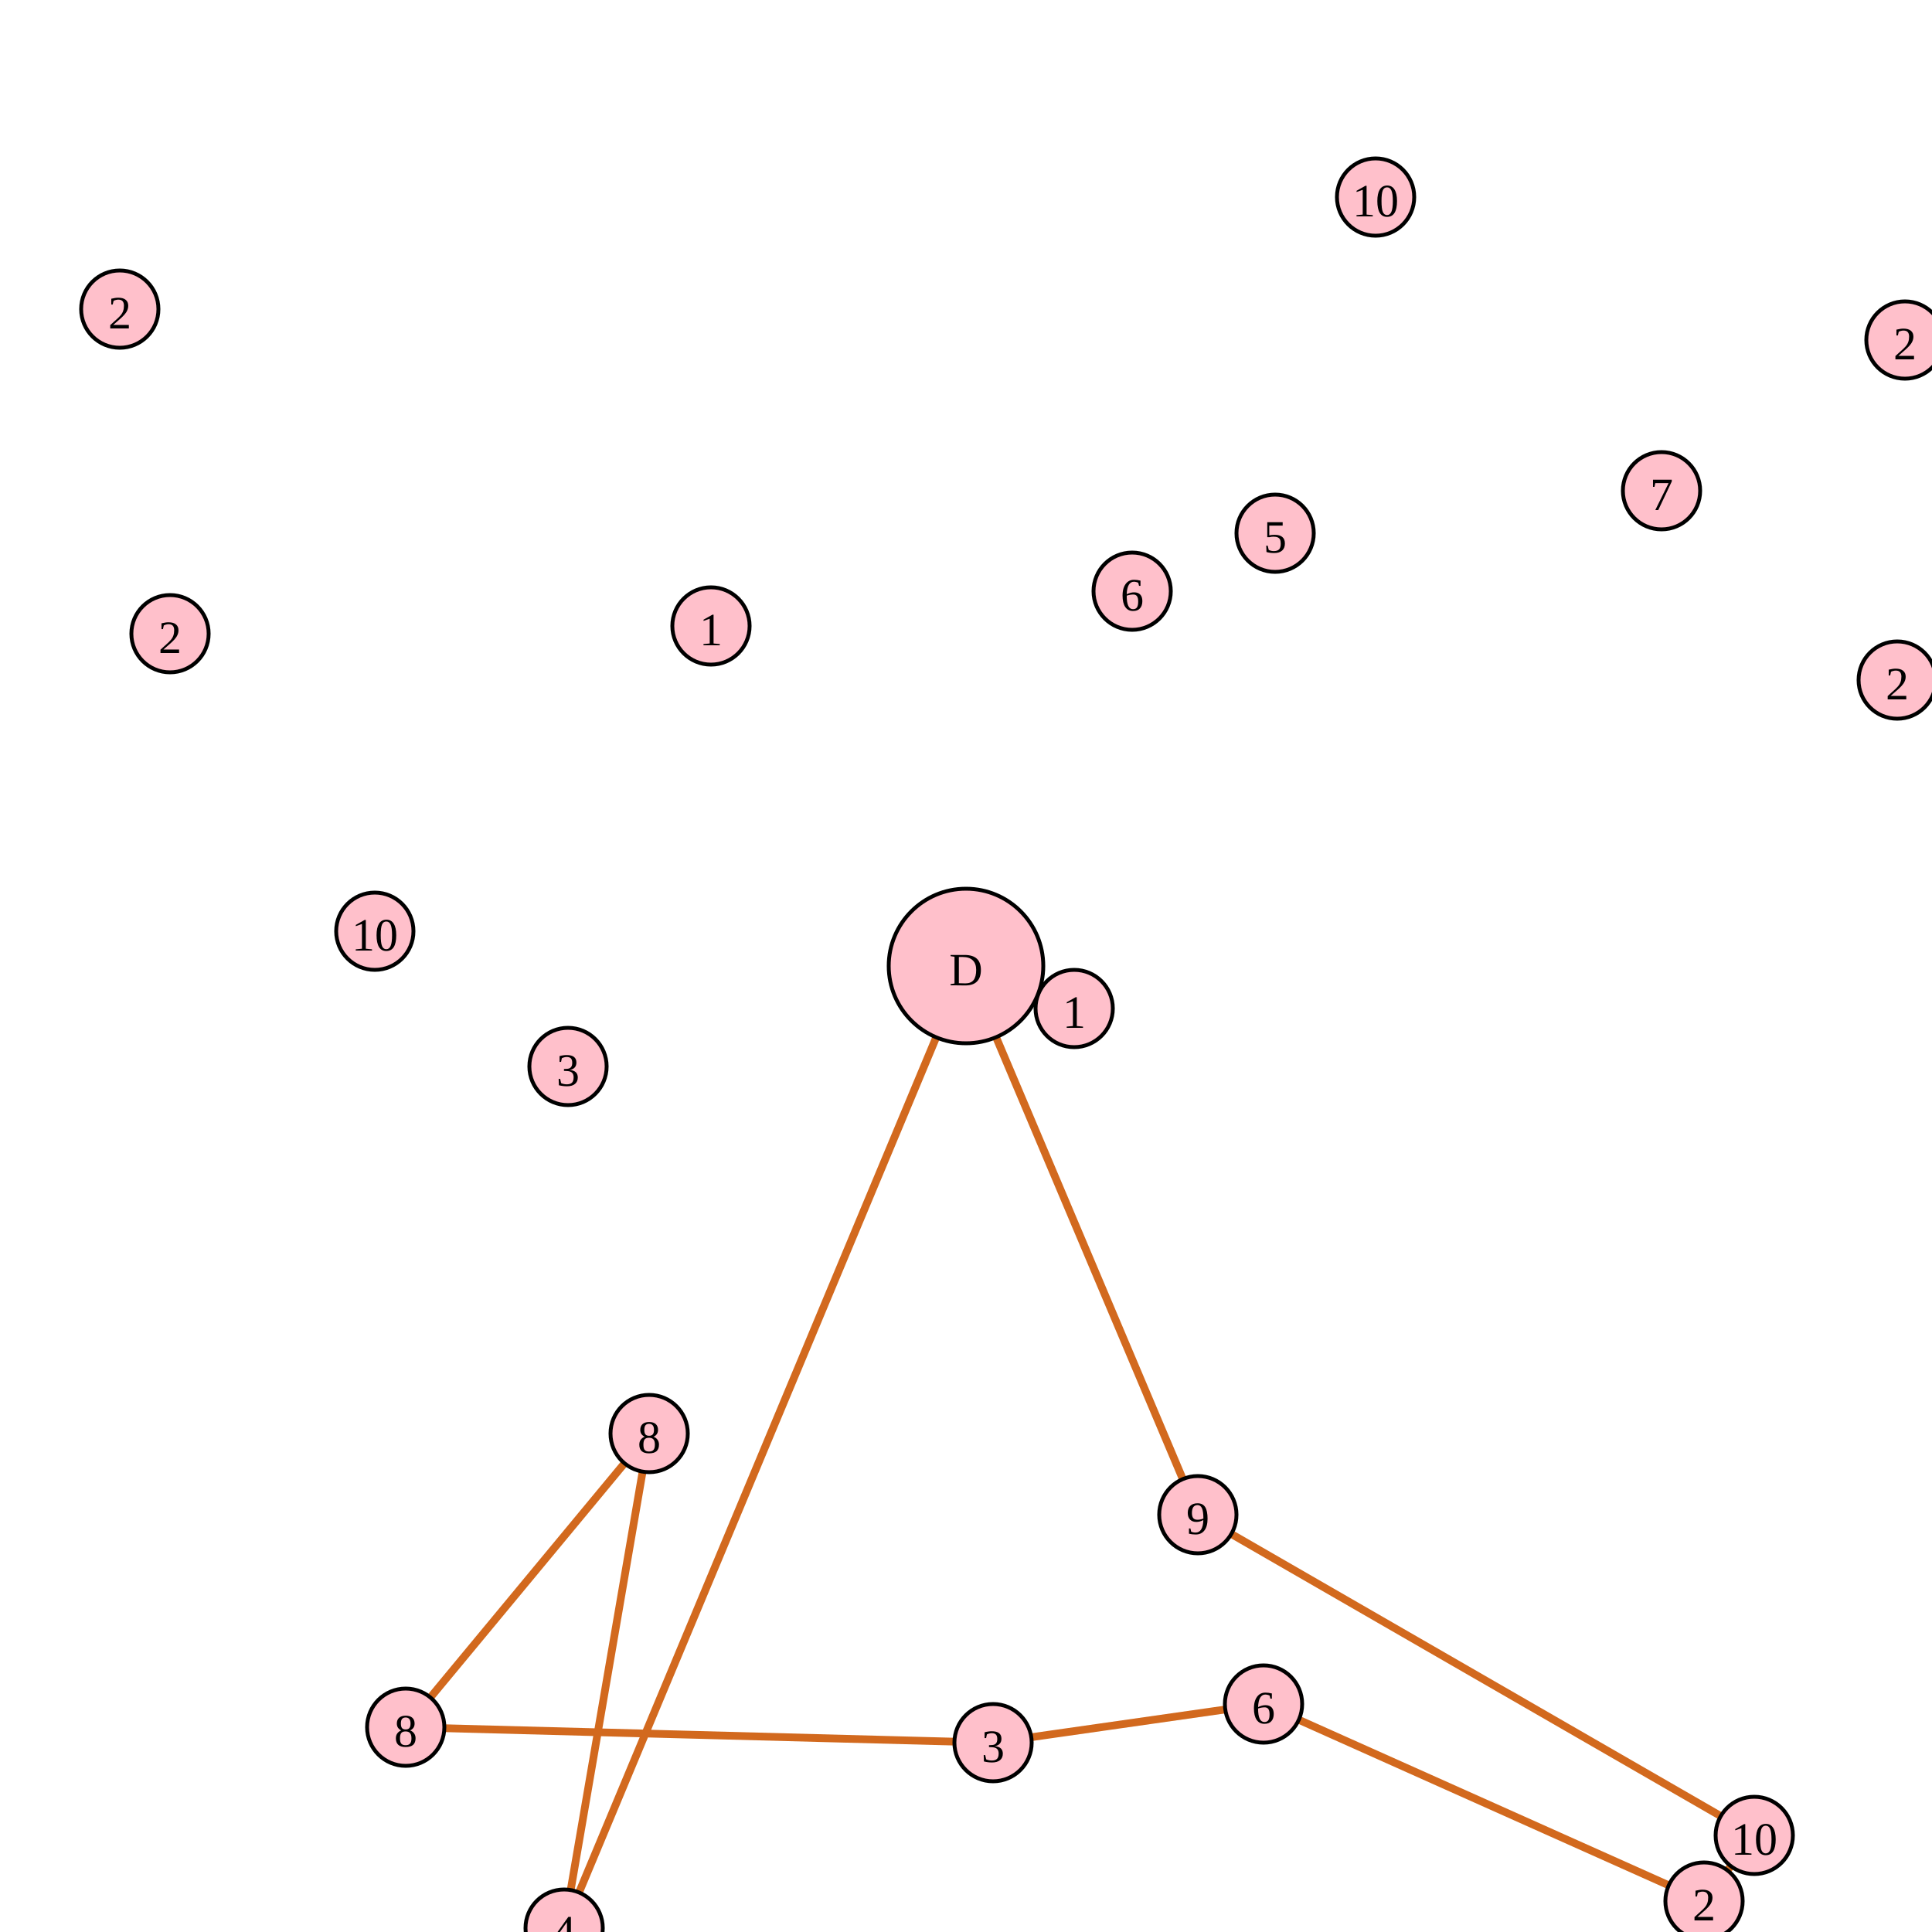
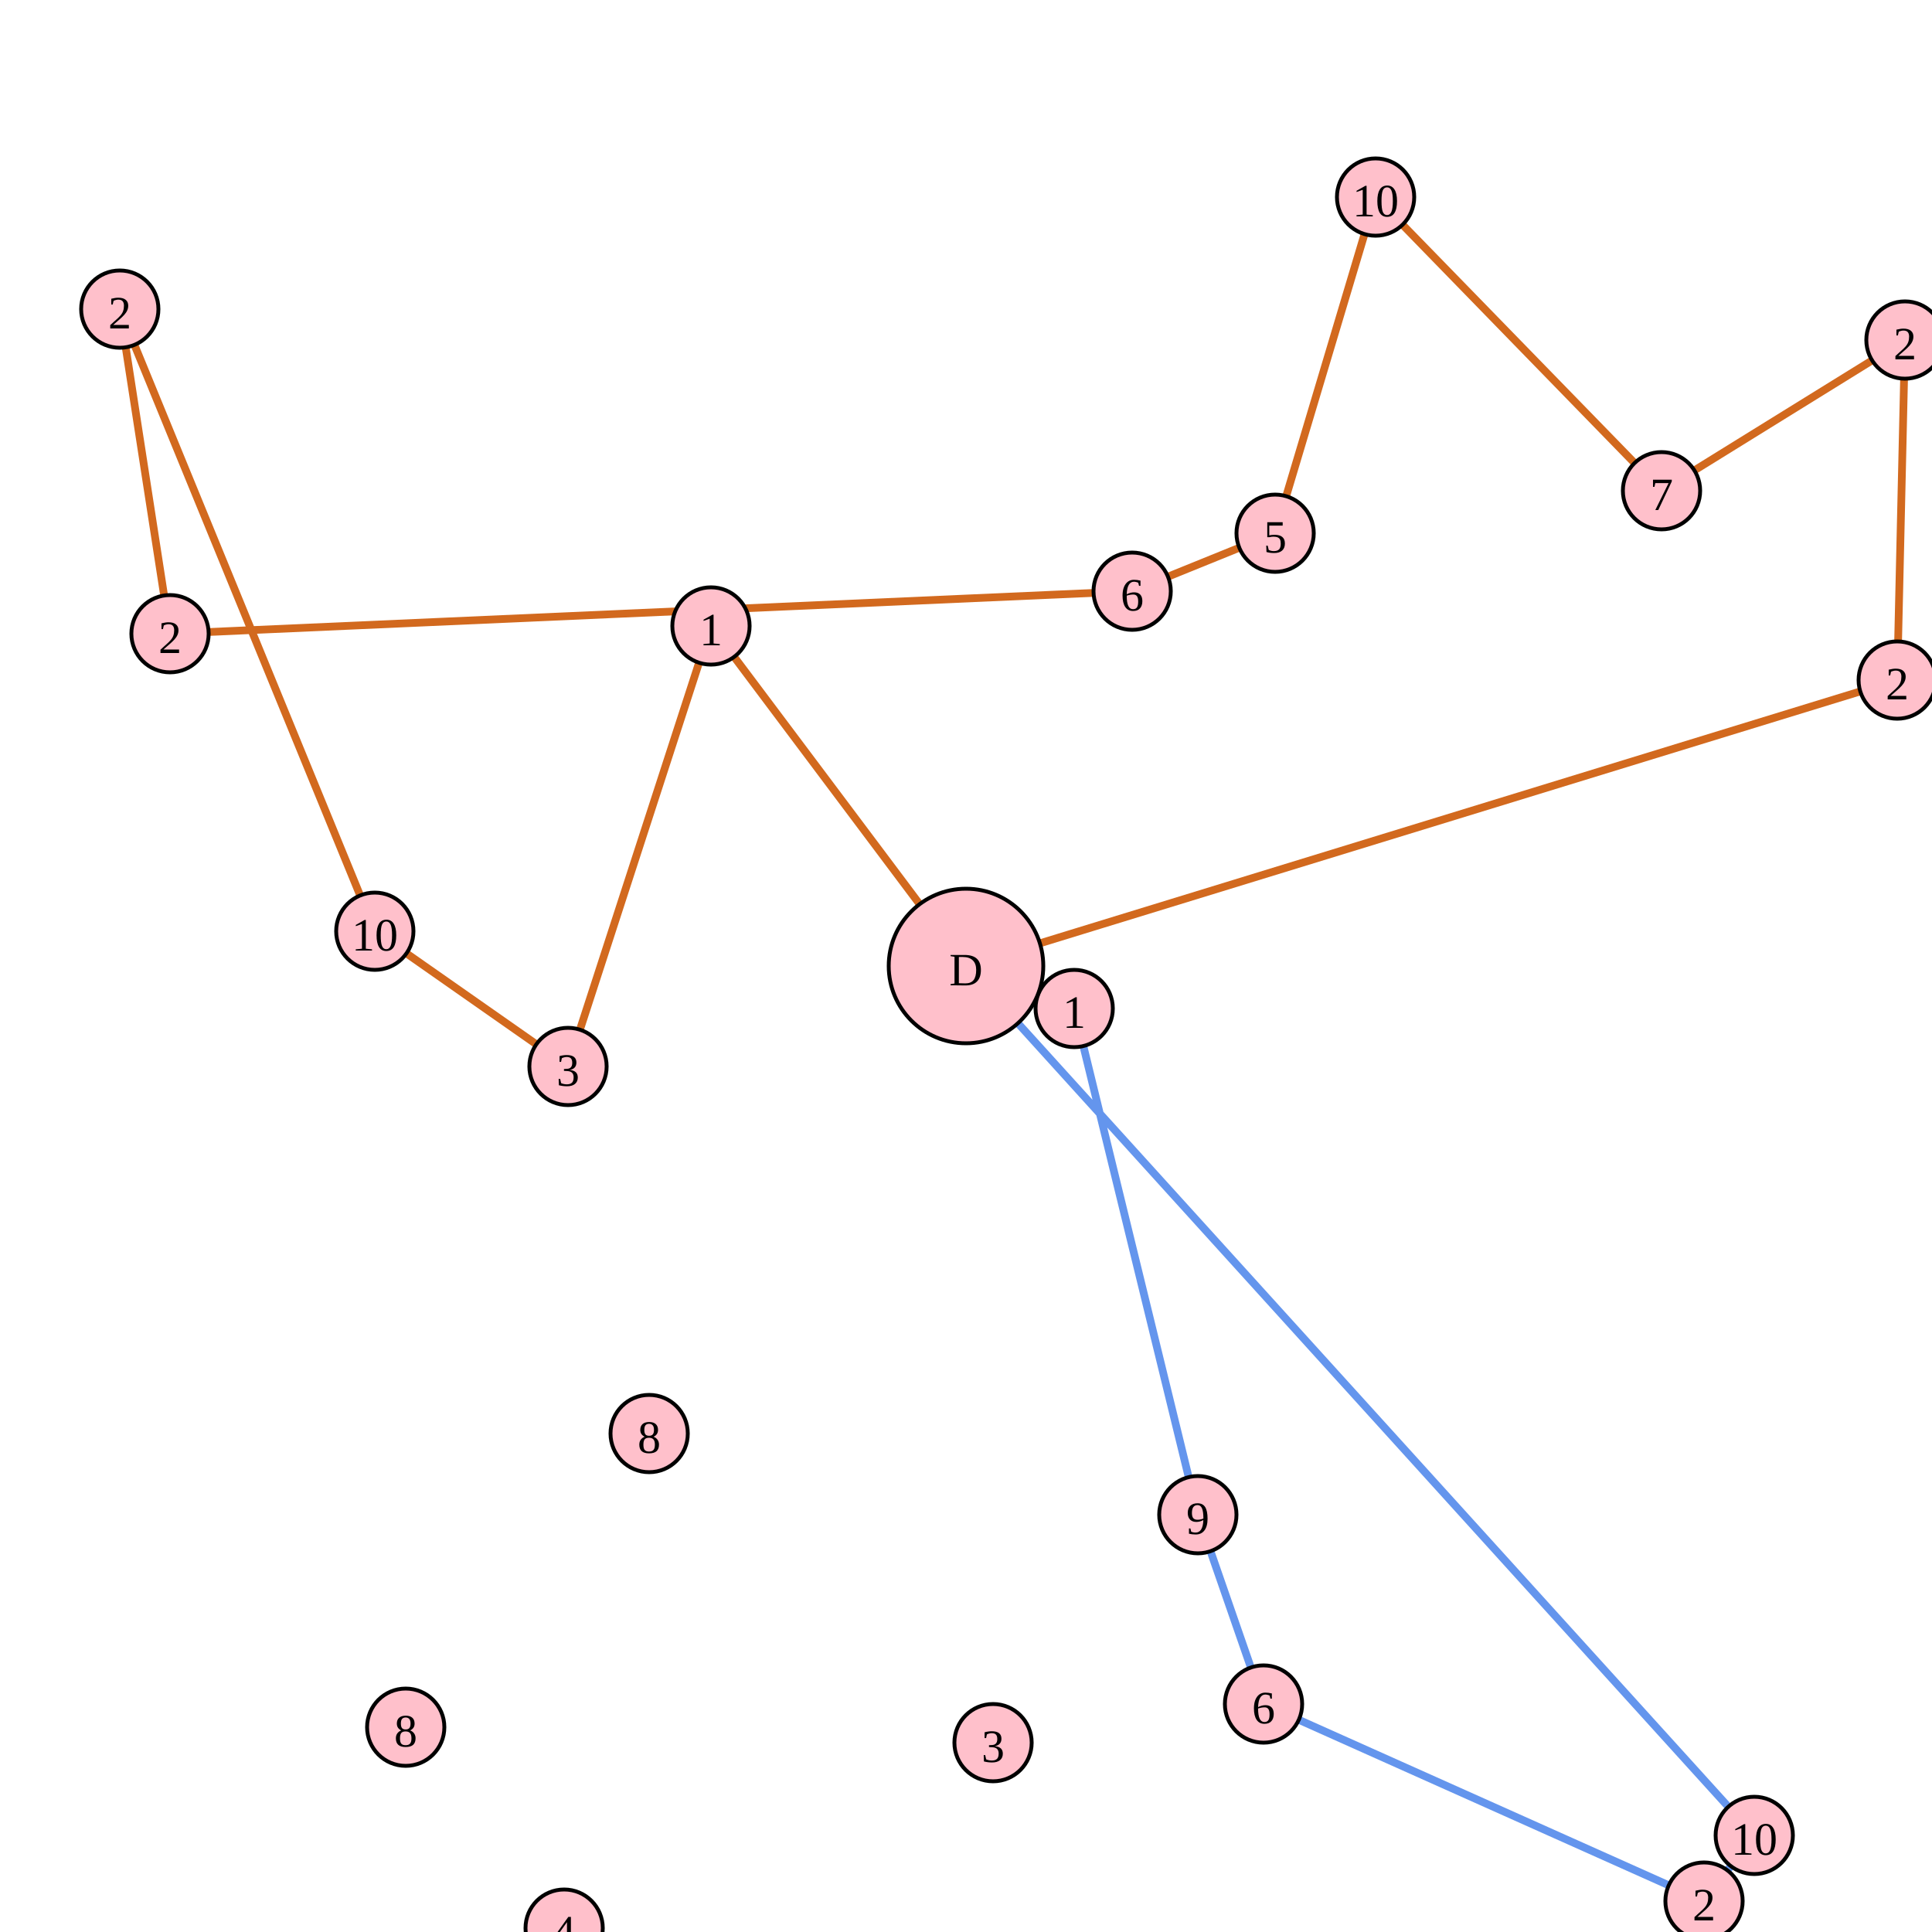
<svg xmlns="http://www.w3.org/2000/svg" width="8cm" height="8cm" viewBox="0 0 500 500" version="1.1">
-   <path d="M250.0 250.0 L310.0 392.0L454.0 475.0L441.0 492.0L327.0 441.0L257.0 451.0L105.0 447.0L168.0 371.0L146.0 499.0z" stroke="chocolate" fill="none" stroke-width="2" />
+   <path d="M250.0 250.0 L491.0 176.0L493.0 88.0L430.0 127.0L356.0 51.0L330.0 138.0L293.0 153.0L44.0 164.0L31.0 80.0L97.0 241.0L147.0 276.0L184.0 162.0z" stroke="chocolate" fill="none" stroke-width="2" />
+   <path d="M250.0 250.0 L454.0 475.0L441.0 492.0L327.0 441.0L310.0 392.0L278.0 261.0z" stroke="cornflowerblue" fill="none" stroke-width="2" />
  <g transform="translate(44,164)">
    <circle cx="0" cy="0" r="10" fill="pink" stroke="black" stroke-width="1" />
    <text text-anchor="middle" y="5">2</text>
  </g>
  <g transform="translate(430,127)">
    <circle cx="0" cy="0" r="10" fill="pink" stroke="black" stroke-width="1" />
    <text text-anchor="middle" y="5">7</text>
  </g>
  <g transform="translate(454,475)">
    <circle cx="0" cy="0" r="10" fill="pink" stroke="black" stroke-width="1" />
    <text text-anchor="middle" y="5">10</text>
  </g>
  <g transform="translate(330,138)">
    <circle cx="0" cy="0" r="10" fill="pink" stroke="black" stroke-width="1" />
    <text text-anchor="middle" y="5">5</text>
  </g>
  <g transform="translate(491,176)">
    <circle cx="0" cy="0" r="10" fill="pink" stroke="black" stroke-width="1" />
    <text text-anchor="middle" y="5">2</text>
  </g>
  <g transform="translate(31,80)">
    <circle cx="0" cy="0" r="10" fill="pink" stroke="black" stroke-width="1" />
    <text text-anchor="middle" y="5">2</text>
  </g>
  <g transform="translate(147,276)">
    <circle cx="0" cy="0" r="10" fill="pink" stroke="black" stroke-width="1" />
    <text text-anchor="middle" y="5">3</text>
  </g>
  <g transform="translate(97,241)">
    <circle cx="0" cy="0" r="10" fill="pink" stroke="black" stroke-width="1" />
    <text text-anchor="middle" y="5">10</text>
  </g>
  <g transform="translate(310,392)">
    <circle cx="0" cy="0" r="10" fill="pink" stroke="black" stroke-width="1" />
    <text text-anchor="middle" y="5">9</text>
  </g>
  <g transform="translate(493,88)">
    <circle cx="0" cy="0" r="10" fill="pink" stroke="black" stroke-width="1" />
    <text text-anchor="middle" y="5">2</text>
  </g>
  <g transform="translate(278,261)">
    <circle cx="0" cy="0" r="10" fill="pink" stroke="black" stroke-width="1" />
    <text text-anchor="middle" y="5">1</text>
  </g>
  <g transform="translate(184,162)">
    <circle cx="0" cy="0" r="10" fill="pink" stroke="black" stroke-width="1" />
    <text text-anchor="middle" y="5">1</text>
  </g>
  <g transform="translate(105,447)">
    <circle cx="0" cy="0" r="10" fill="pink" stroke="black" stroke-width="1" />
    <text text-anchor="middle" y="5">8</text>
  </g>
  <g transform="translate(356,51)">
    <circle cx="0" cy="0" r="10" fill="pink" stroke="black" stroke-width="1" />
    <text text-anchor="middle" y="5">10</text>
  </g>
  <g transform="translate(168,371)">
    <circle cx="0" cy="0" r="10" fill="pink" stroke="black" stroke-width="1" />
    <text text-anchor="middle" y="5">8</text>
  </g>
  <g transform="translate(146,499)">
    <circle cx="0" cy="0" r="10" fill="pink" stroke="black" stroke-width="1" />
    <text text-anchor="middle" y="5">4</text>
  </g>
  <g transform="translate(327,441)">
    <circle cx="0" cy="0" r="10" fill="pink" stroke="black" stroke-width="1" />
    <text text-anchor="middle" y="5">6</text>
  </g>
  <g transform="translate(293,153)">
    <circle cx="0" cy="0" r="10" fill="pink" stroke="black" stroke-width="1" />
    <text text-anchor="middle" y="5">6</text>
  </g>
  <g transform="translate(441,492)">
    <circle cx="0" cy="0" r="10" fill="pink" stroke="black" stroke-width="1" />
    <text text-anchor="middle" y="5">2</text>
  </g>
  <g transform="translate(257,451)">
    <circle cx="0" cy="0" r="10" fill="pink" stroke="black" stroke-width="1" />
    <text text-anchor="middle" y="5">3</text>
  </g>
  <g transform="translate(250,250)">
    <circle cx="0" cy="0" r="20" fill="pink" stroke="black" stroke-width="1" />
    <text text-anchor="middle" y="5">D</text>
  </g>
</svg>
